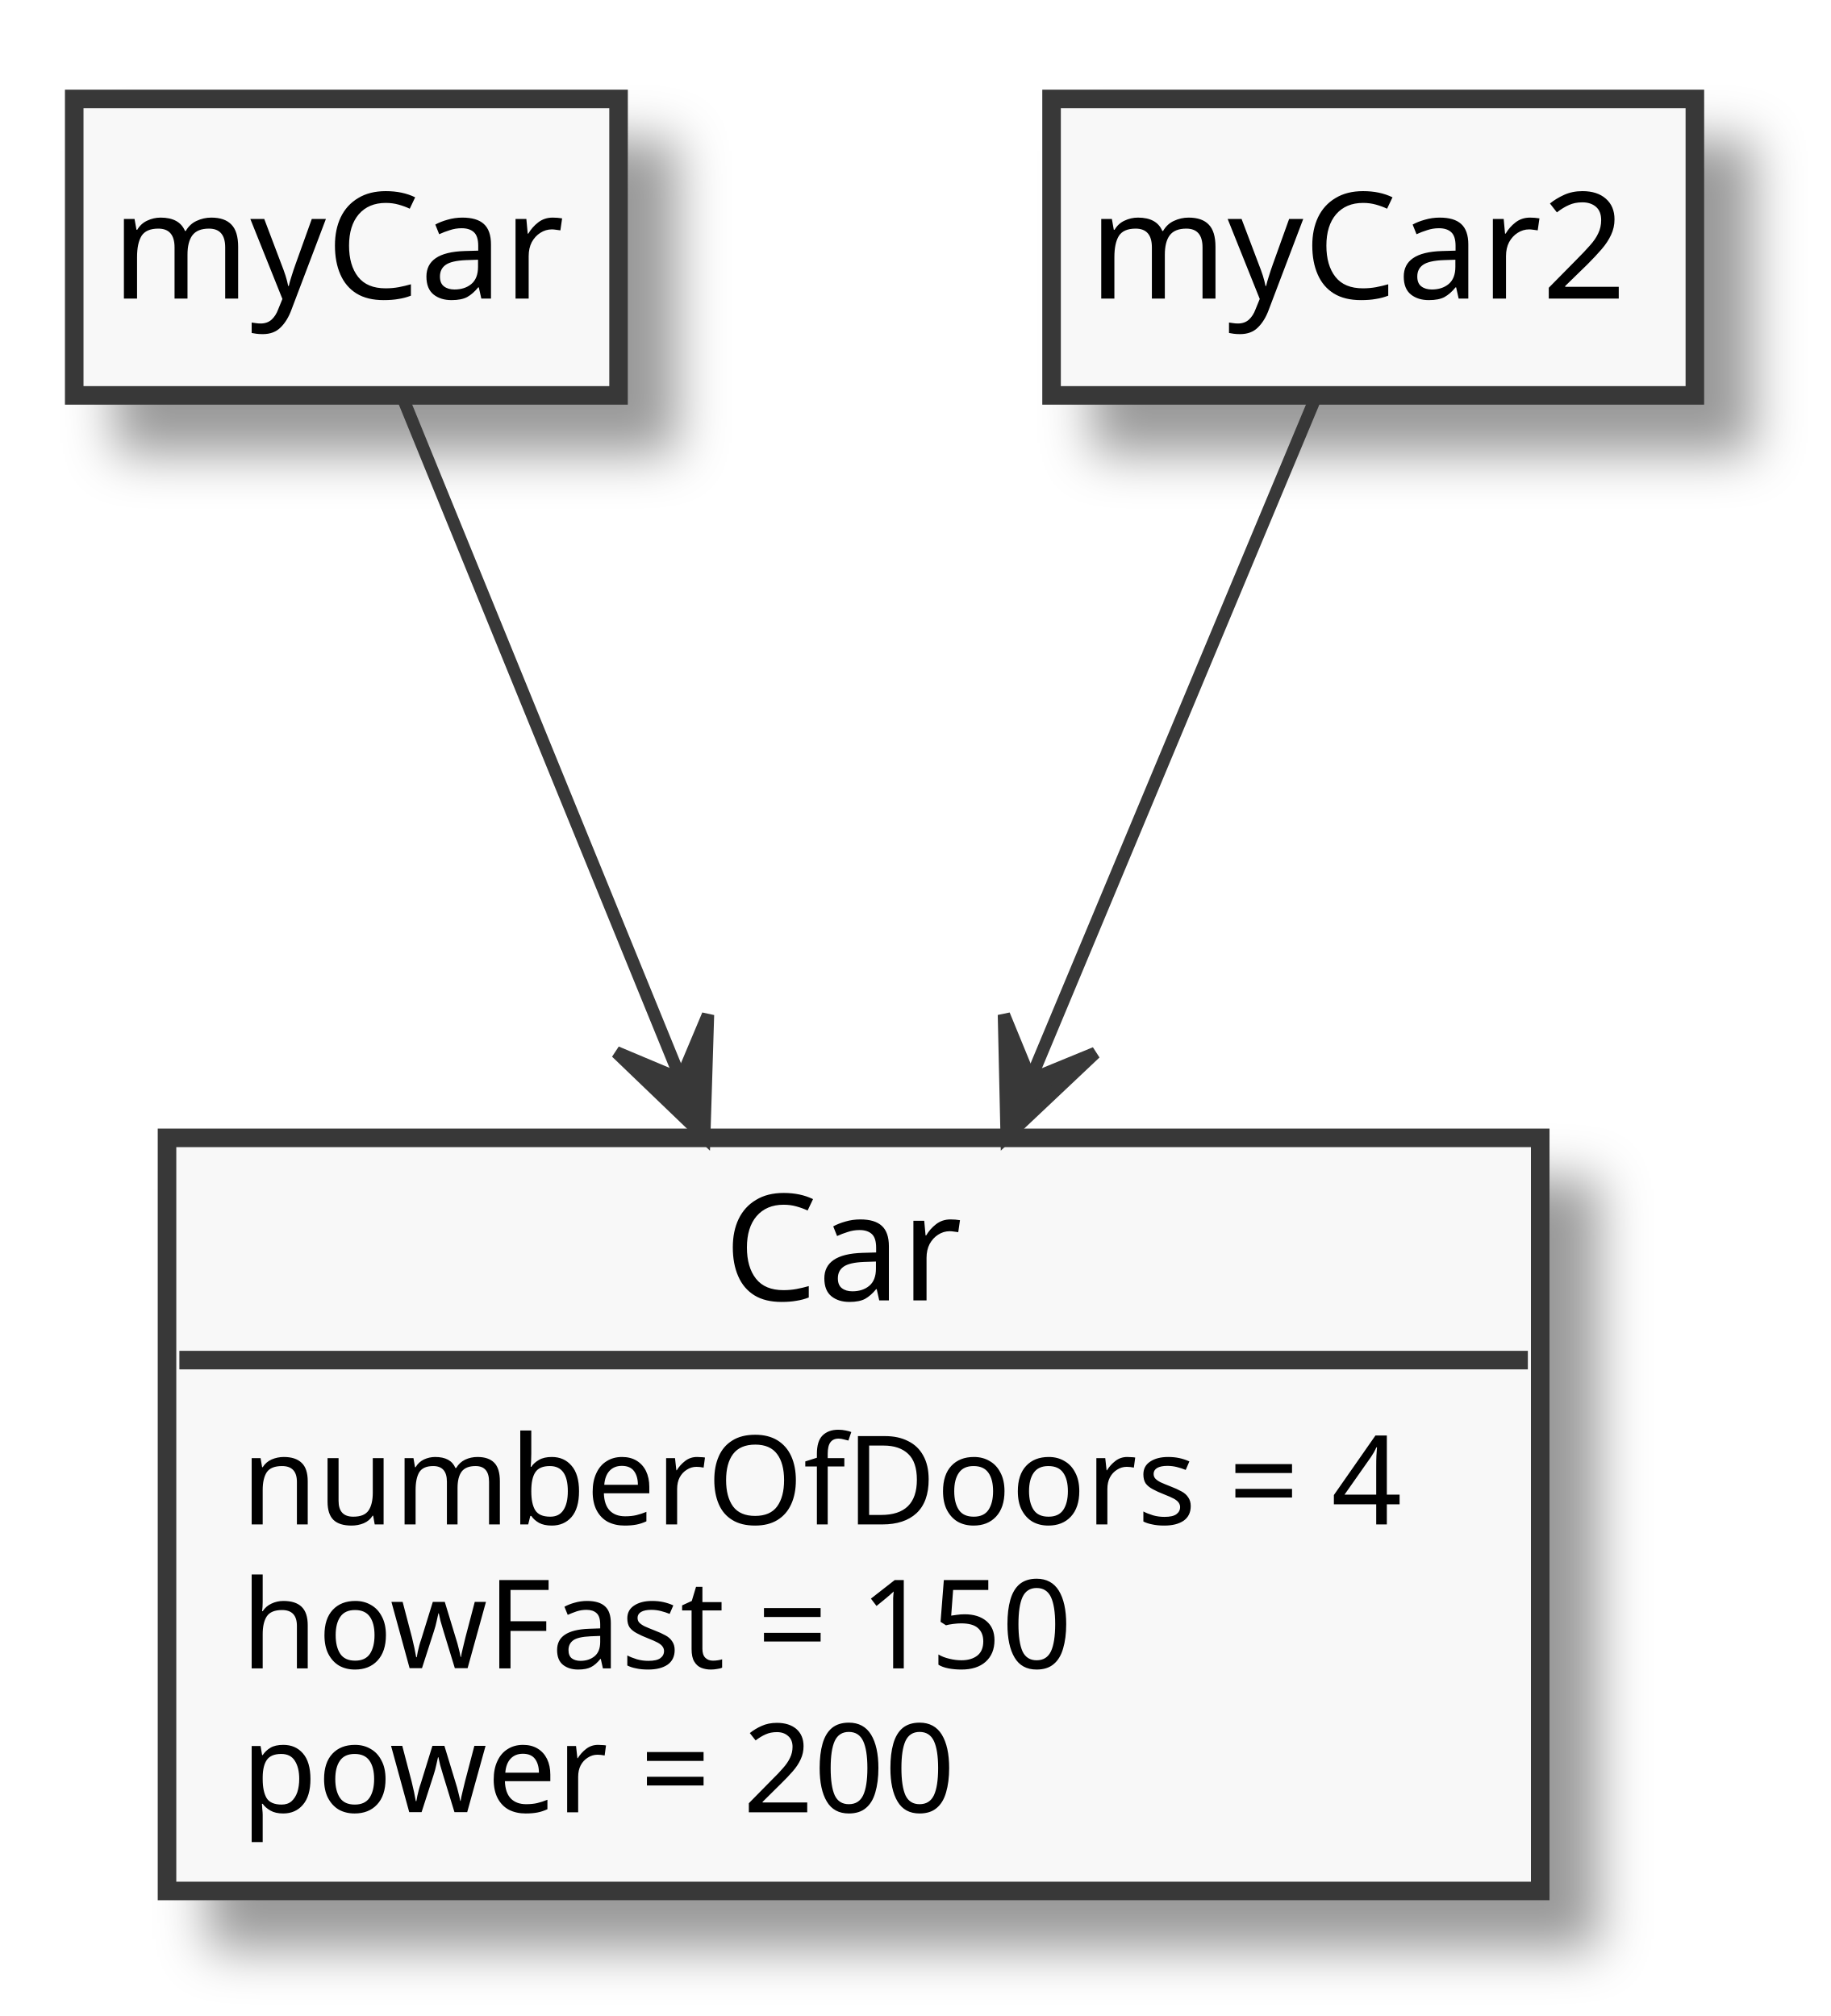
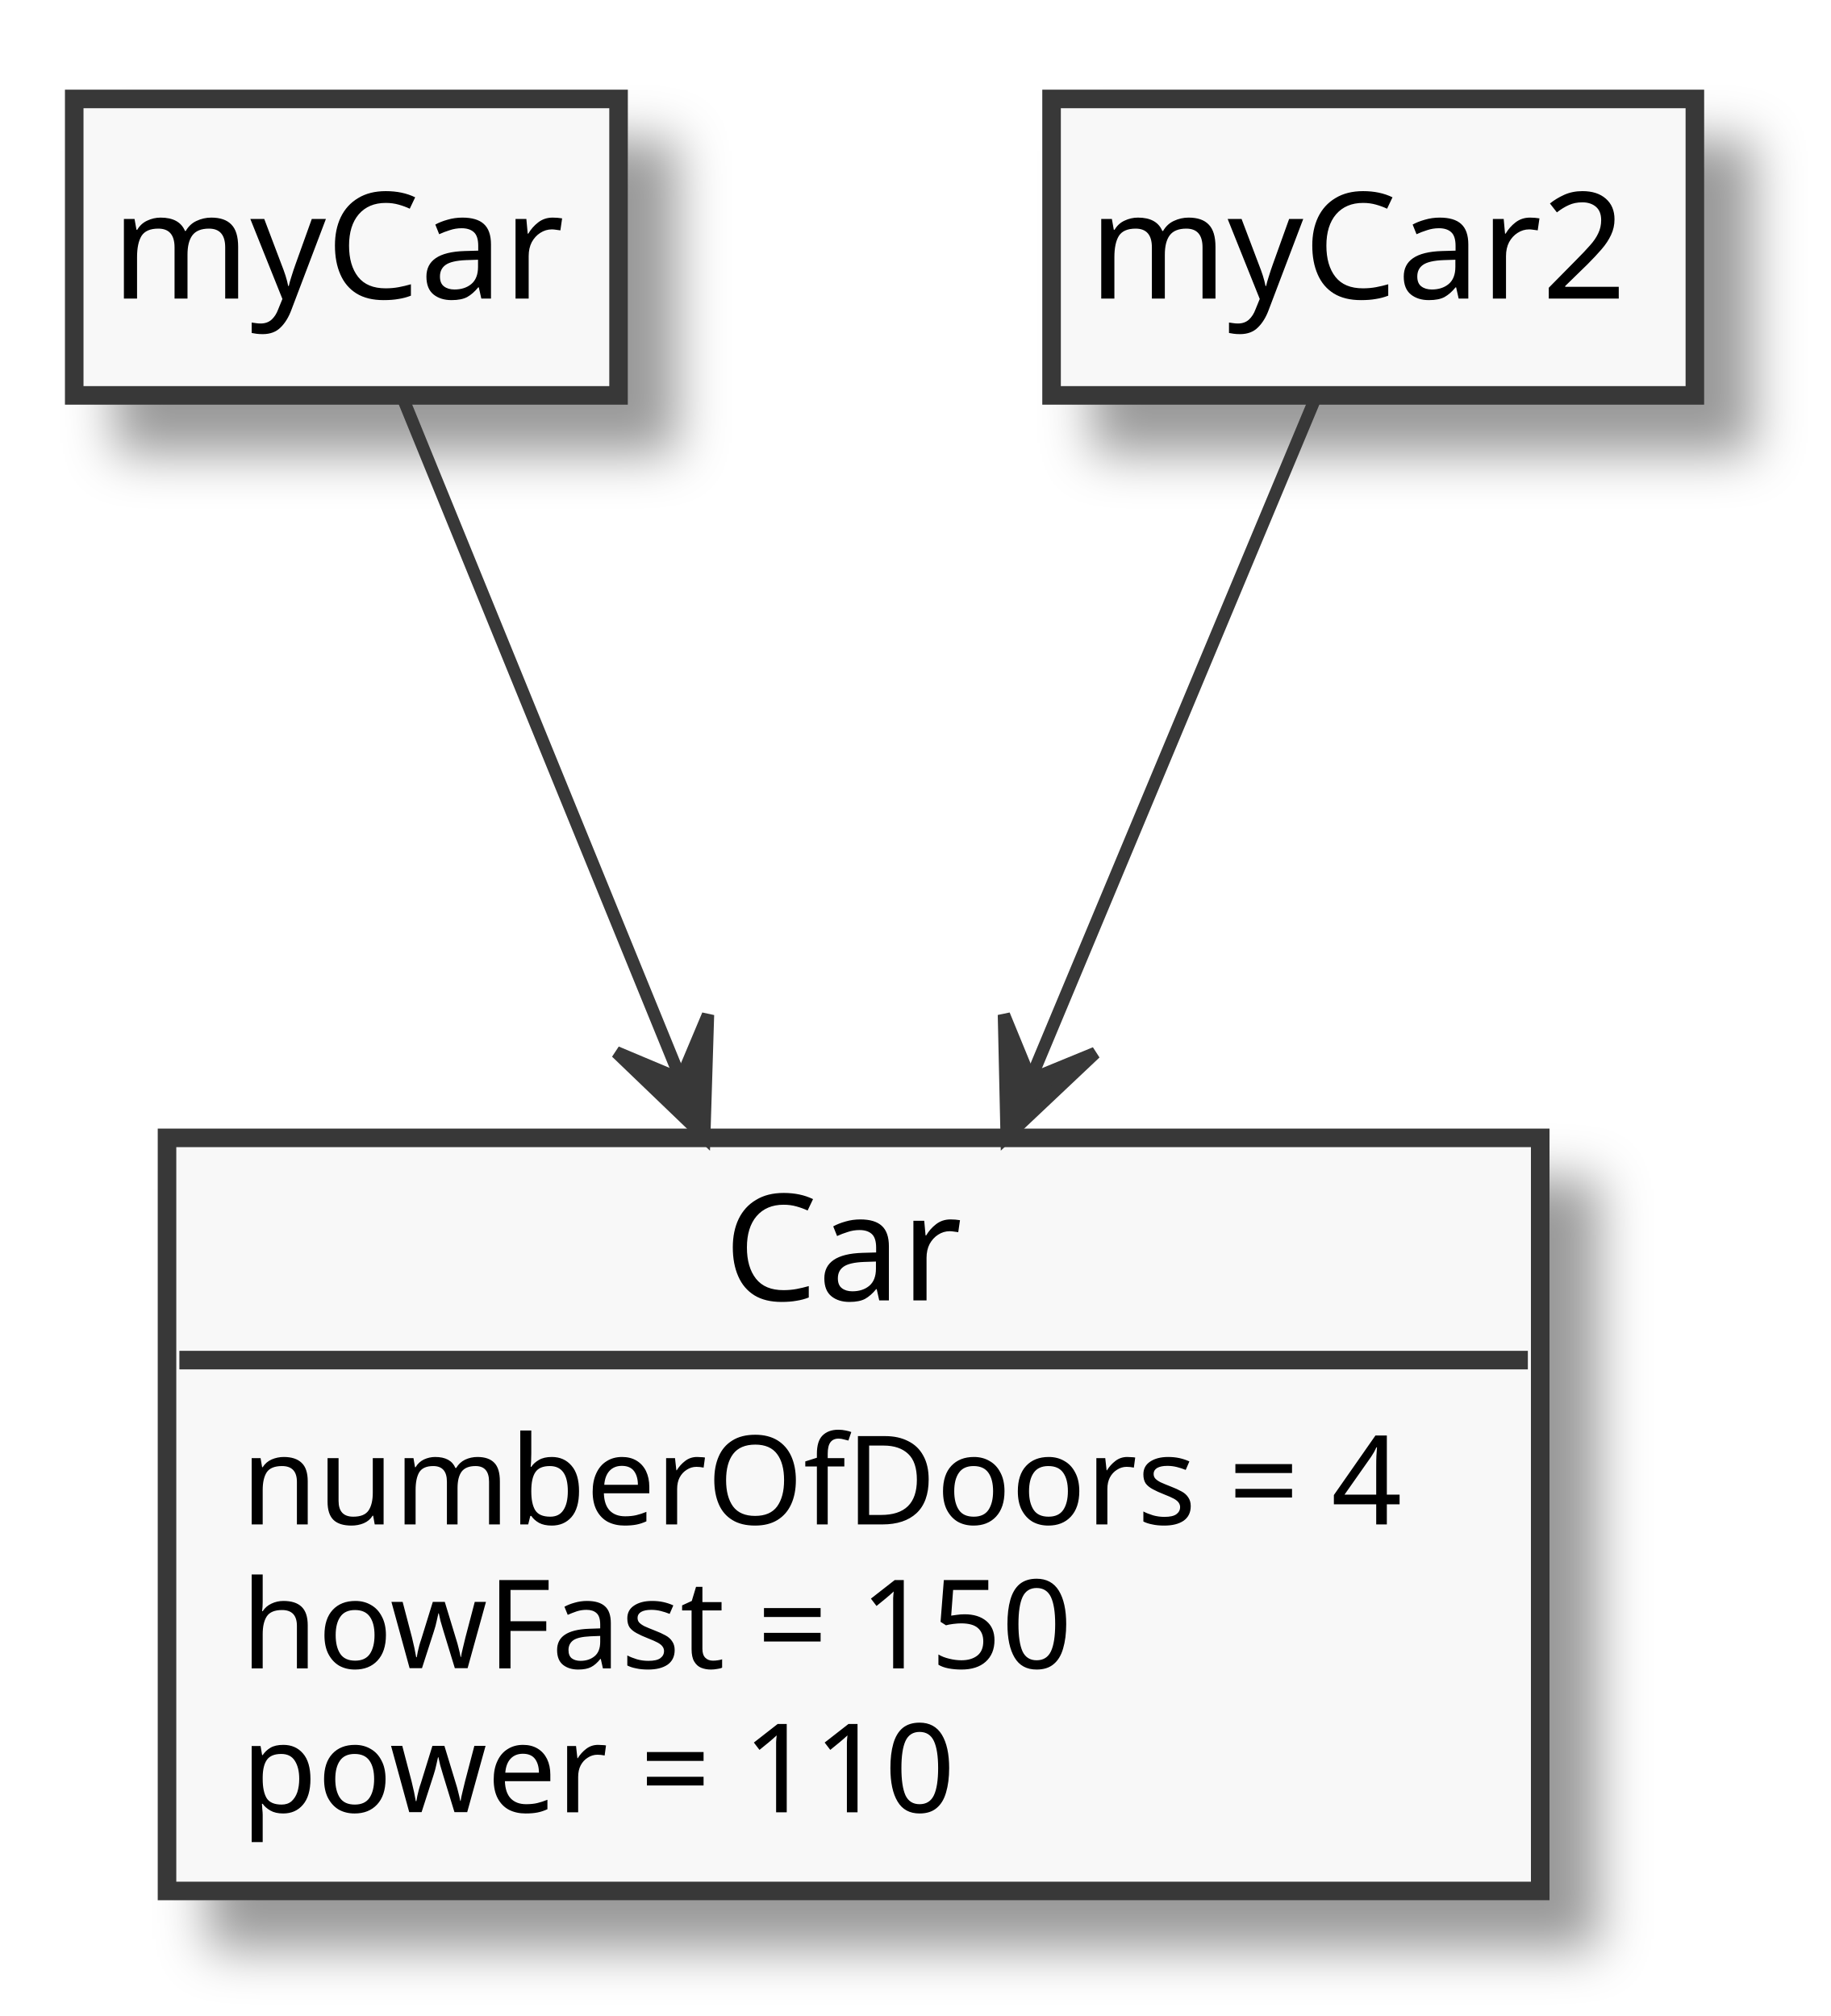
- <svg xmlns="http://www.w3.org/2000/svg" contentScriptType="application/ecmascript" contentStyleType="text/css" height="163px" preserveAspectRatio="none" style="width:148px;height:163px;" version="1.1" viewBox="0 0 148 163" width="148px" zoomAndPan="magnify">
+ <svg xmlns="http://www.w3.org/2000/svg" width="148px" height="163px" contentScriptType="application/ecmascript" contentStyleType="text/css" preserveAspectRatio="none" style="width:148px;height:163px" version="1.1" viewBox="0 0 148 163" zoomAndPan="magnify">
  <defs>
-     <filter height="300%" id="fkacfdakrvrtv" width="300%" x="-1" y="-1">
+     <filter id="fkacfdakrvrtv" width="300%" height="300%" x="-1" y="-1">
      <feGaussianBlur result="blurOut" stdDeviation="2.0" />
      <feColorMatrix in="blurOut" result="blurOut2" type="matrix" values="0 0 0 0 0 0 0 0 0 0 0 0 0 0 0 0 0 0 .4 0" />
      <feOffset dx="4.0" dy="4.0" in="blurOut2" result="blurOut3" />
      <feBlend in="SourceGraphic" in2="blurOut3" mode="normal" />
    </filter>
  </defs>
  <g>
-     <rect fill="#F8F8F8" filter="url(#fkacfdakrvrtv)" height="60.891" style="stroke: #383838; stroke-width: 1.5;" width="111" x="13.5" y="92" />
-     <text fill="#000000" font-family="sans-serif" font-size="12" lengthAdjust="spacingAndGlyphs" textLength="21" x="58.5" y="105.139">Car</text>
-     <line style="stroke: #383838; stroke-width: 1.5;" x1="14.5" x2="123.5" y1="109.969" y2="109.969" />
-     <text fill="#000000" font-family="sans-serif" font-size="10" lengthAdjust="spacingAndGlyphs" textLength="99" x="19.5" y="123.251">numberOfDoors = 4</text>
-     <text fill="#000000" font-family="sans-serif" font-size="10" lengthAdjust="spacingAndGlyphs" textLength="73" x="19.5" y="134.892">howFast = 150</text>
-     <text fill="#000000" font-family="sans-serif" font-size="10" lengthAdjust="spacingAndGlyphs" textLength="62" x="19.5" y="146.532">power = 200</text>
-     <rect fill="#F8F8F8" filter="url(#fkacfdakrvrtv)" height="23.969" id="myCar" style="stroke: #383838; stroke-width: 1.5;" width="44" x="6" y="8" />
-     <text fill="#000000" font-family="sans-serif" font-size="12" lengthAdjust="spacingAndGlyphs" textLength="38" x="9" y="24.139">myCar</text>
-     <rect fill="#F8F8F8" filter="url(#fkacfdakrvrtv)" height="23.969" id="myCar2" style="stroke: #383838; stroke-width: 1.5;" width="52" x="85" y="8" />
-     <text fill="#000000" font-family="sans-serif" font-size="12" lengthAdjust="spacingAndGlyphs" textLength="46" x="88" y="24.139">myCar2</text>
-     <path d="M32.544,32.139 C37.926,45.331 47.147,67.934 54.969,87.106 " fill="none" id="myCar-Car" style="stroke: #383838; stroke-width: 1.0;" />
-     <polygon fill="#383838" points="56.924,91.899,57.228,82.055,55.035,87.269,49.821,85.076,56.924,91.899" style="stroke: #383838; stroke-width: 1.0;" />
-     <path d="M106.345,32.139 C100.832,45.331 91.386,67.934 83.374,87.106 " fill="none" id="myCar2-Car" style="stroke: #383838; stroke-width: 1.0;" />
-     <polygon fill="#383838" points="81.371,91.899,88.532,85.137,83.299,87.285,81.15,82.052,81.371,91.899" style="stroke: #383838; stroke-width: 1.0;" />
+     <rect width="111" height="60.891" x="13.5" y="92" fill="#F8F8F8" filter="url(#fkacfdakrvrtv)" style="stroke:#383838;stroke-width:1.5" />
+     <text x="58.5" y="105.139" fill="#000000" font-family="sans-serif" font-size="12" lengthAdjust="spacingAndGlyphs" textLength="21">
+             Car
+         </text>
+     <line x1="14.5" x2="123.5" y1="109.969" y2="109.969" style="stroke:#383838;stroke-width:1.5" />
+     <text x="19.5" y="123.251" fill="#000000" font-family="sans-serif" font-size="10" lengthAdjust="spacingAndGlyphs" textLength="99">
+             numberOfDoors = 4
+         </text>
+     <text x="19.5" y="134.892" fill="#000000" font-family="sans-serif" font-size="10" lengthAdjust="spacingAndGlyphs" textLength="73">
+             howFast = 150
+         </text>
+     <text x="19.5" y="146.532" fill="#000000" font-family="sans-serif" font-size="10" lengthAdjust="spacingAndGlyphs" textLength="62">
+             power = 110
+         </text>
+     <rect id="myCar" width="44" height="23.969" x="6" y="8" fill="#F8F8F8" filter="url(#fkacfdakrvrtv)" style="stroke:#383838;stroke-width:1.5" />
+     <text x="9" y="24.139" fill="#000000" font-family="sans-serif" font-size="12" lengthAdjust="spacingAndGlyphs" textLength="38">
+             myCar
+         </text>
+     <rect id="myCar2" width="52" height="23.969" x="85" y="8" fill="#F8F8F8" filter="url(#fkacfdakrvrtv)" style="stroke:#383838;stroke-width:1.5" />
+     <text x="88" y="24.139" fill="#000000" font-family="sans-serif" font-size="12" lengthAdjust="spacingAndGlyphs" textLength="46">
+             myCar2
+         </text>
+     <path id="myCar-Car" fill="none" d="M32.544,32.139 C37.926,45.331 47.147,67.934 54.969,87.106 " style="stroke:#383838;stroke-width:1.0" />
+     <polygon fill="#383838" points="56.924,91.899,57.228,82.055,55.035,87.269,49.821,85.076,56.924,91.899" style="stroke:#383838;stroke-width:1.0" />
+     <path id="myCar2-Car" fill="none" d="M106.345,32.139 C100.832,45.331 91.386,67.934 83.374,87.106 " style="stroke:#383838;stroke-width:1.0" />
+     <polygon fill="#383838" points="81.371,91.899,88.532,85.137,83.299,87.285,81.15,82.052,81.371,91.899" style="stroke:#383838;stroke-width:1.0" />
  </g>
</svg>
